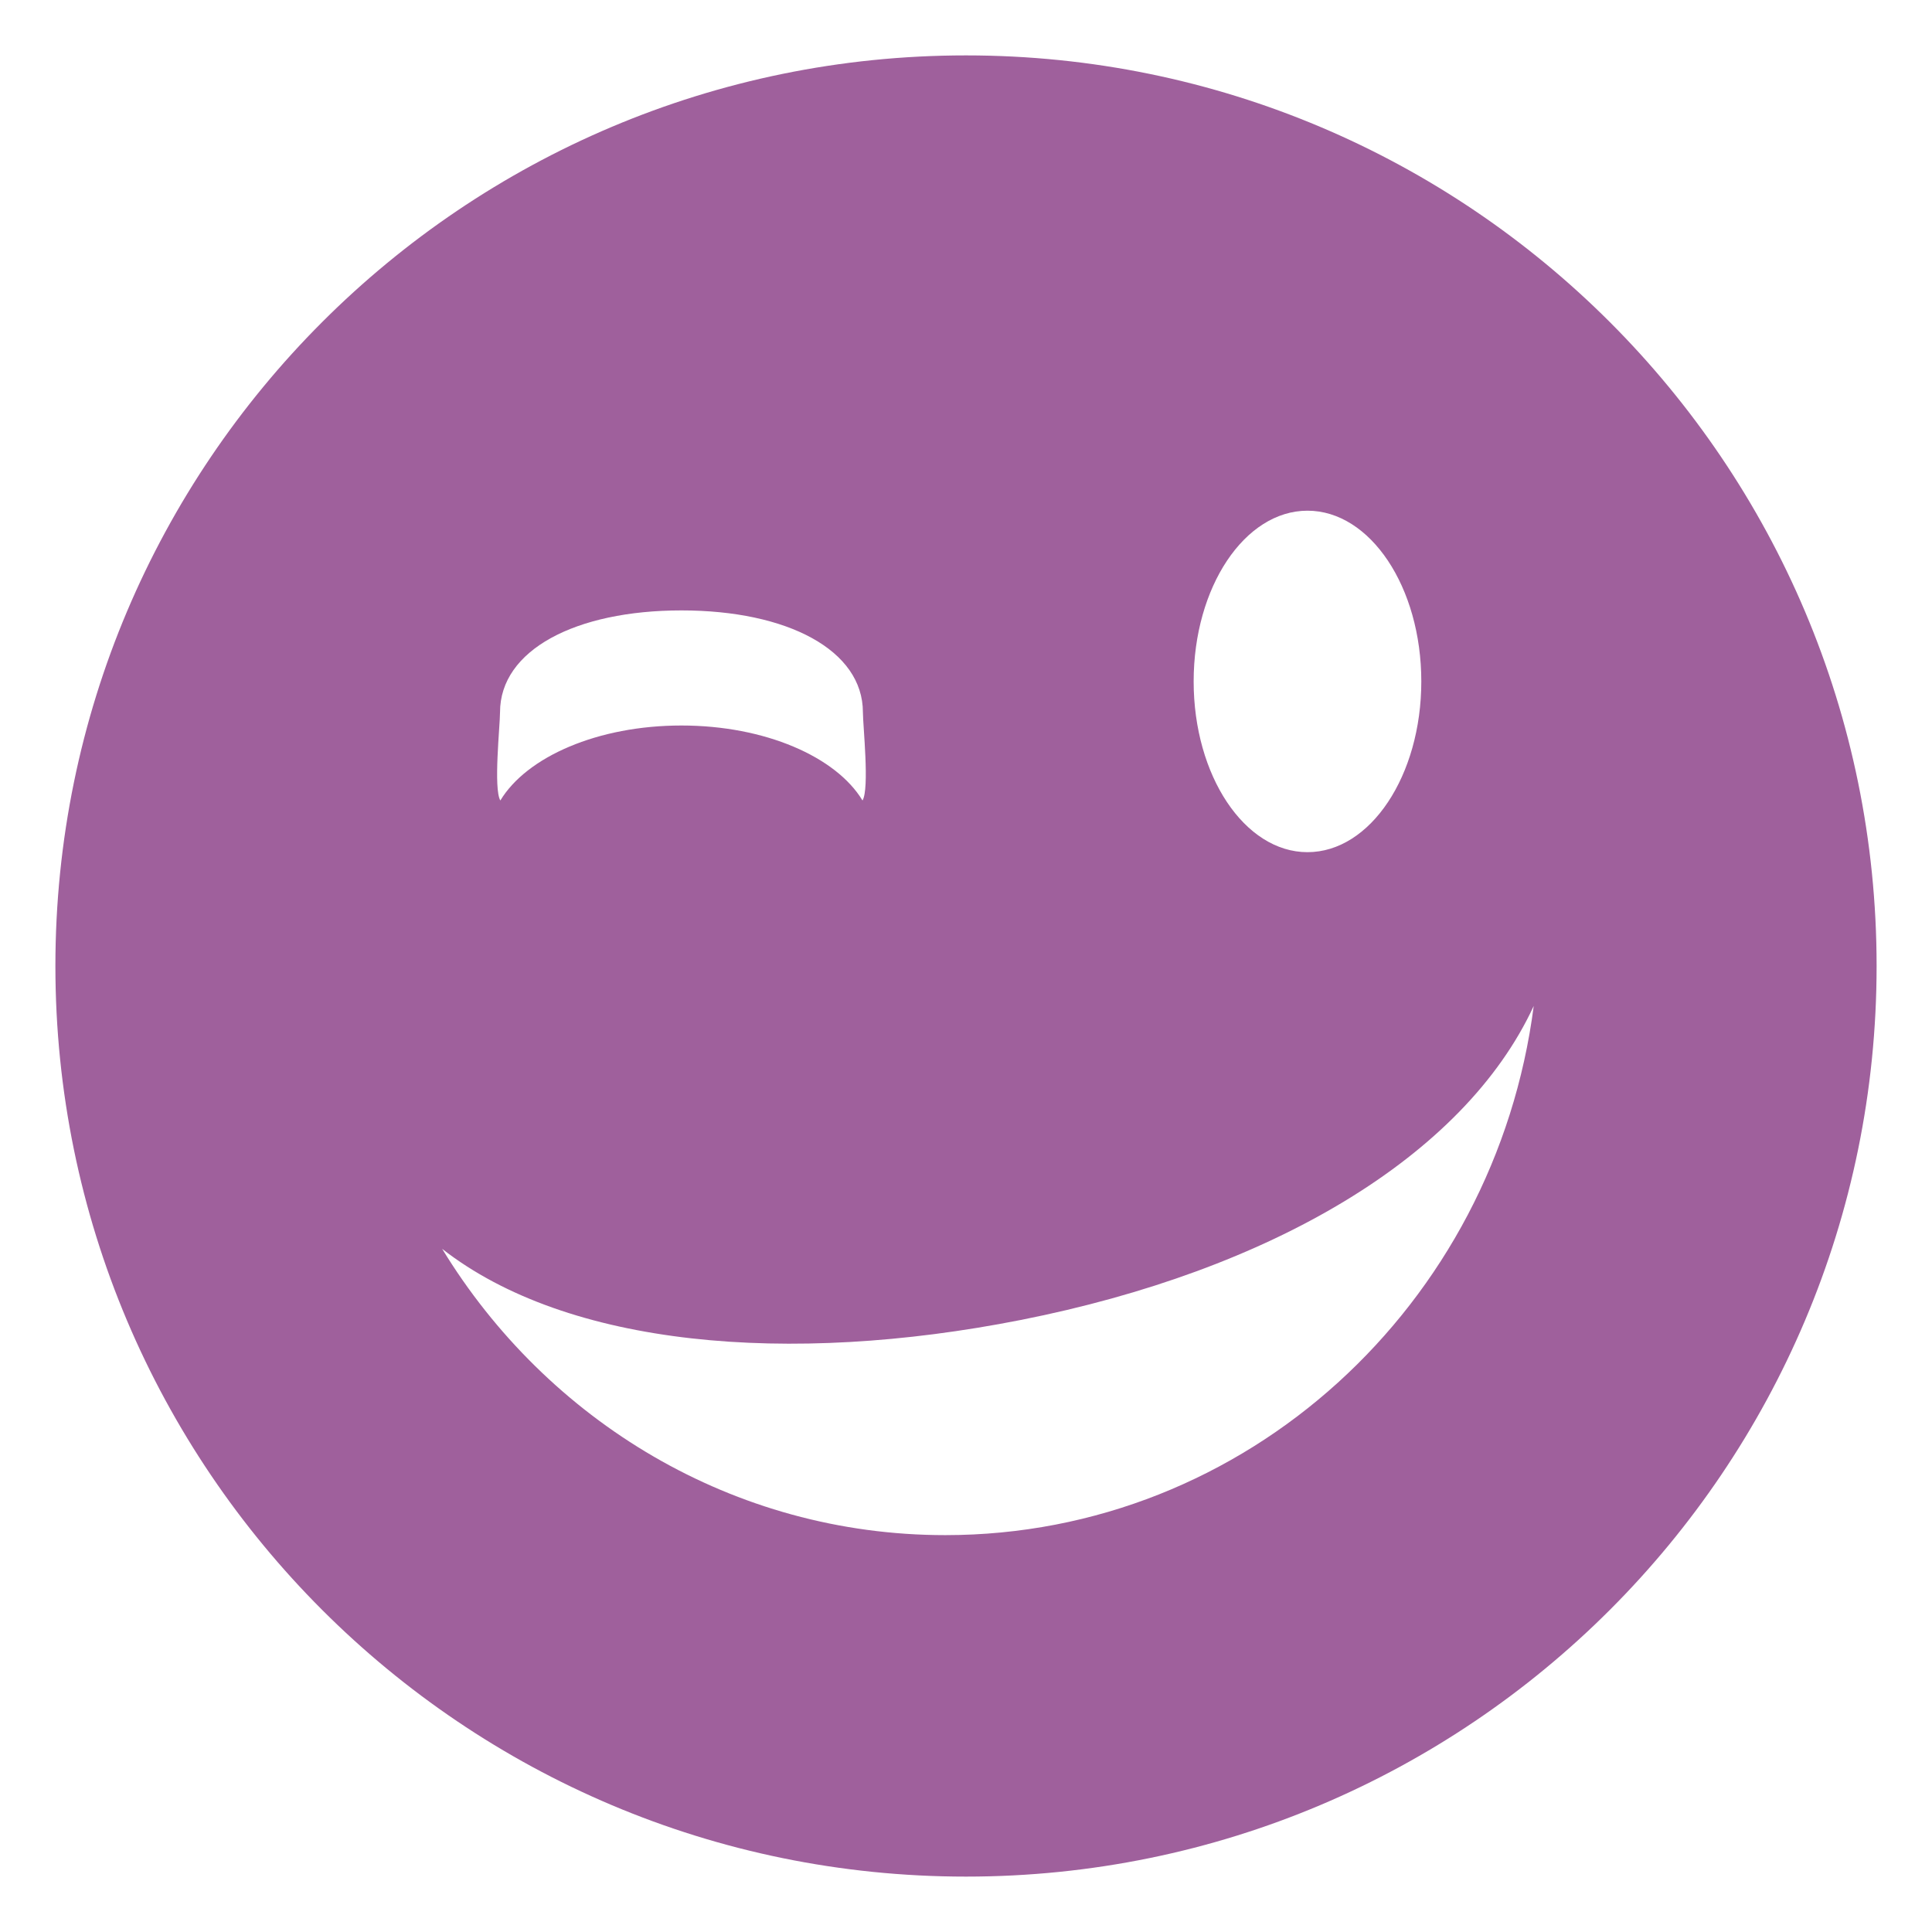
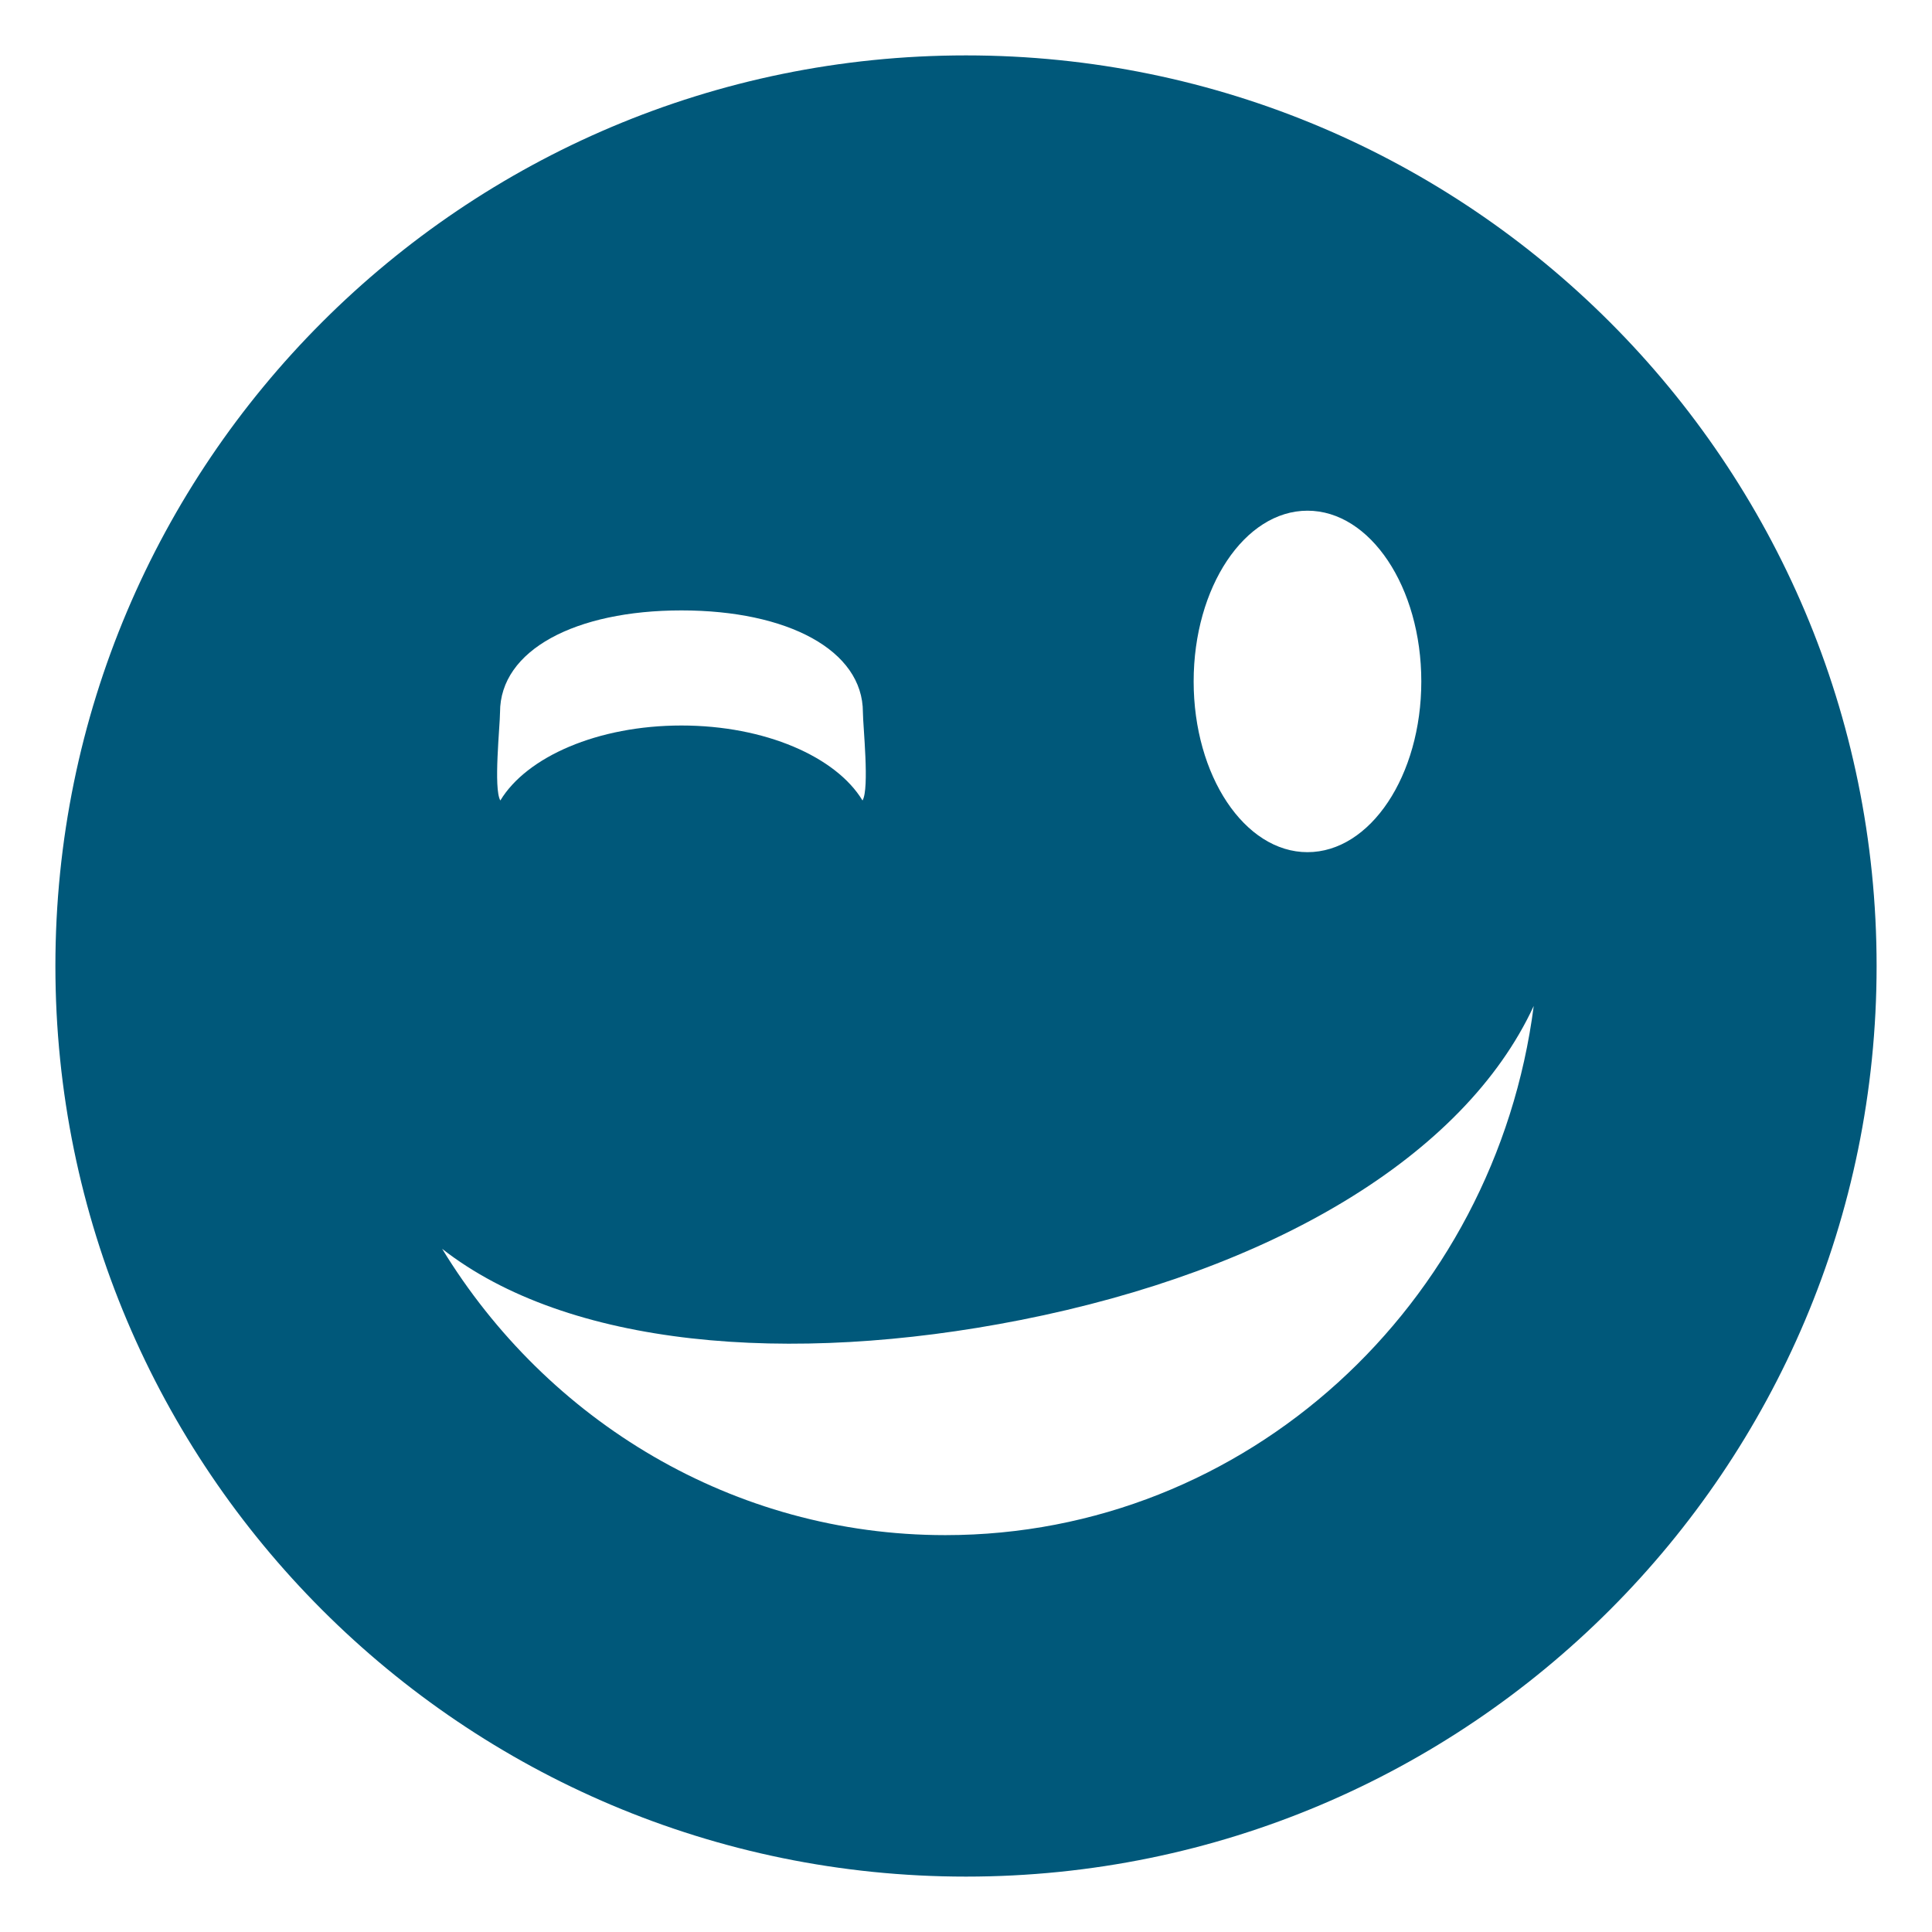
<svg xmlns="http://www.w3.org/2000/svg" t="1531482609407" class="icon" style="" viewBox="0 0 1024 1024" version="1.1" p-id="8340" width="40" height="40">
  <defs>
    <style type="text/css" />
  </defs>
-   <path d="M512 29.361c-266.535 0-482.639 216.101-482.639 482.639s216.101 482.639 482.639 482.639 482.639-216.101 482.639-482.639-216.101-482.639-482.639-482.639zM692.99 270.679c33.292 0 60.331 40.531 60.331 90.494s-27.037 90.494-60.331 90.494-60.331-40.531-60.331-90.494 27.037-90.494 60.331-90.494zM265.028 377.525c-0.029-32.929 39.919-53.996 96.155-53.996s96.175 21.065 96.175 53.996c0 7.008 3.588 40.531-0.211 46.746-13.998-23.157-51.642-39.738-95.977-39.738s-81.979 16.579-95.977 39.738c-3.742-6.213-0.171-39.738-0.171-46.746zM501.009 813.649c-112.386 0-211.034-60.562-266.657-151.739 66.372 51.872 183.403 62.039 306.656 37.706 132.182-26.134 234.815-86.252 271.897-166.439-20.431 158.316-152.262 280.474-311.894 280.474z" p-id="8341" fill="#9f609c" />
+   <path d="M512 29.361c-266.535 0-482.639 216.101-482.639 482.639s216.101 482.639 482.639 482.639 482.639-216.101 482.639-482.639-216.101-482.639-482.639-482.639zM692.99 270.679c33.292 0 60.331 40.531 60.331 90.494s-27.037 90.494-60.331 90.494-60.331-40.531-60.331-90.494 27.037-90.494 60.331-90.494zM265.028 377.525c-0.029-32.929 39.919-53.996 96.155-53.996s96.175 21.065 96.175 53.996c0 7.008 3.588 40.531-0.211 46.746-13.998-23.157-51.642-39.738-95.977-39.738s-81.979 16.579-95.977 39.738c-3.742-6.213-0.171-39.738-0.171-46.746zM501.009 813.649c-112.386 0-211.034-60.562-266.657-151.739 66.372 51.872 183.403 62.039 306.656 37.706 132.182-26.134 234.815-86.252 271.897-166.439-20.431 158.316-152.262 280.474-311.894 280.474z" p-id="8341" fill="#00587a" />
</svg>
